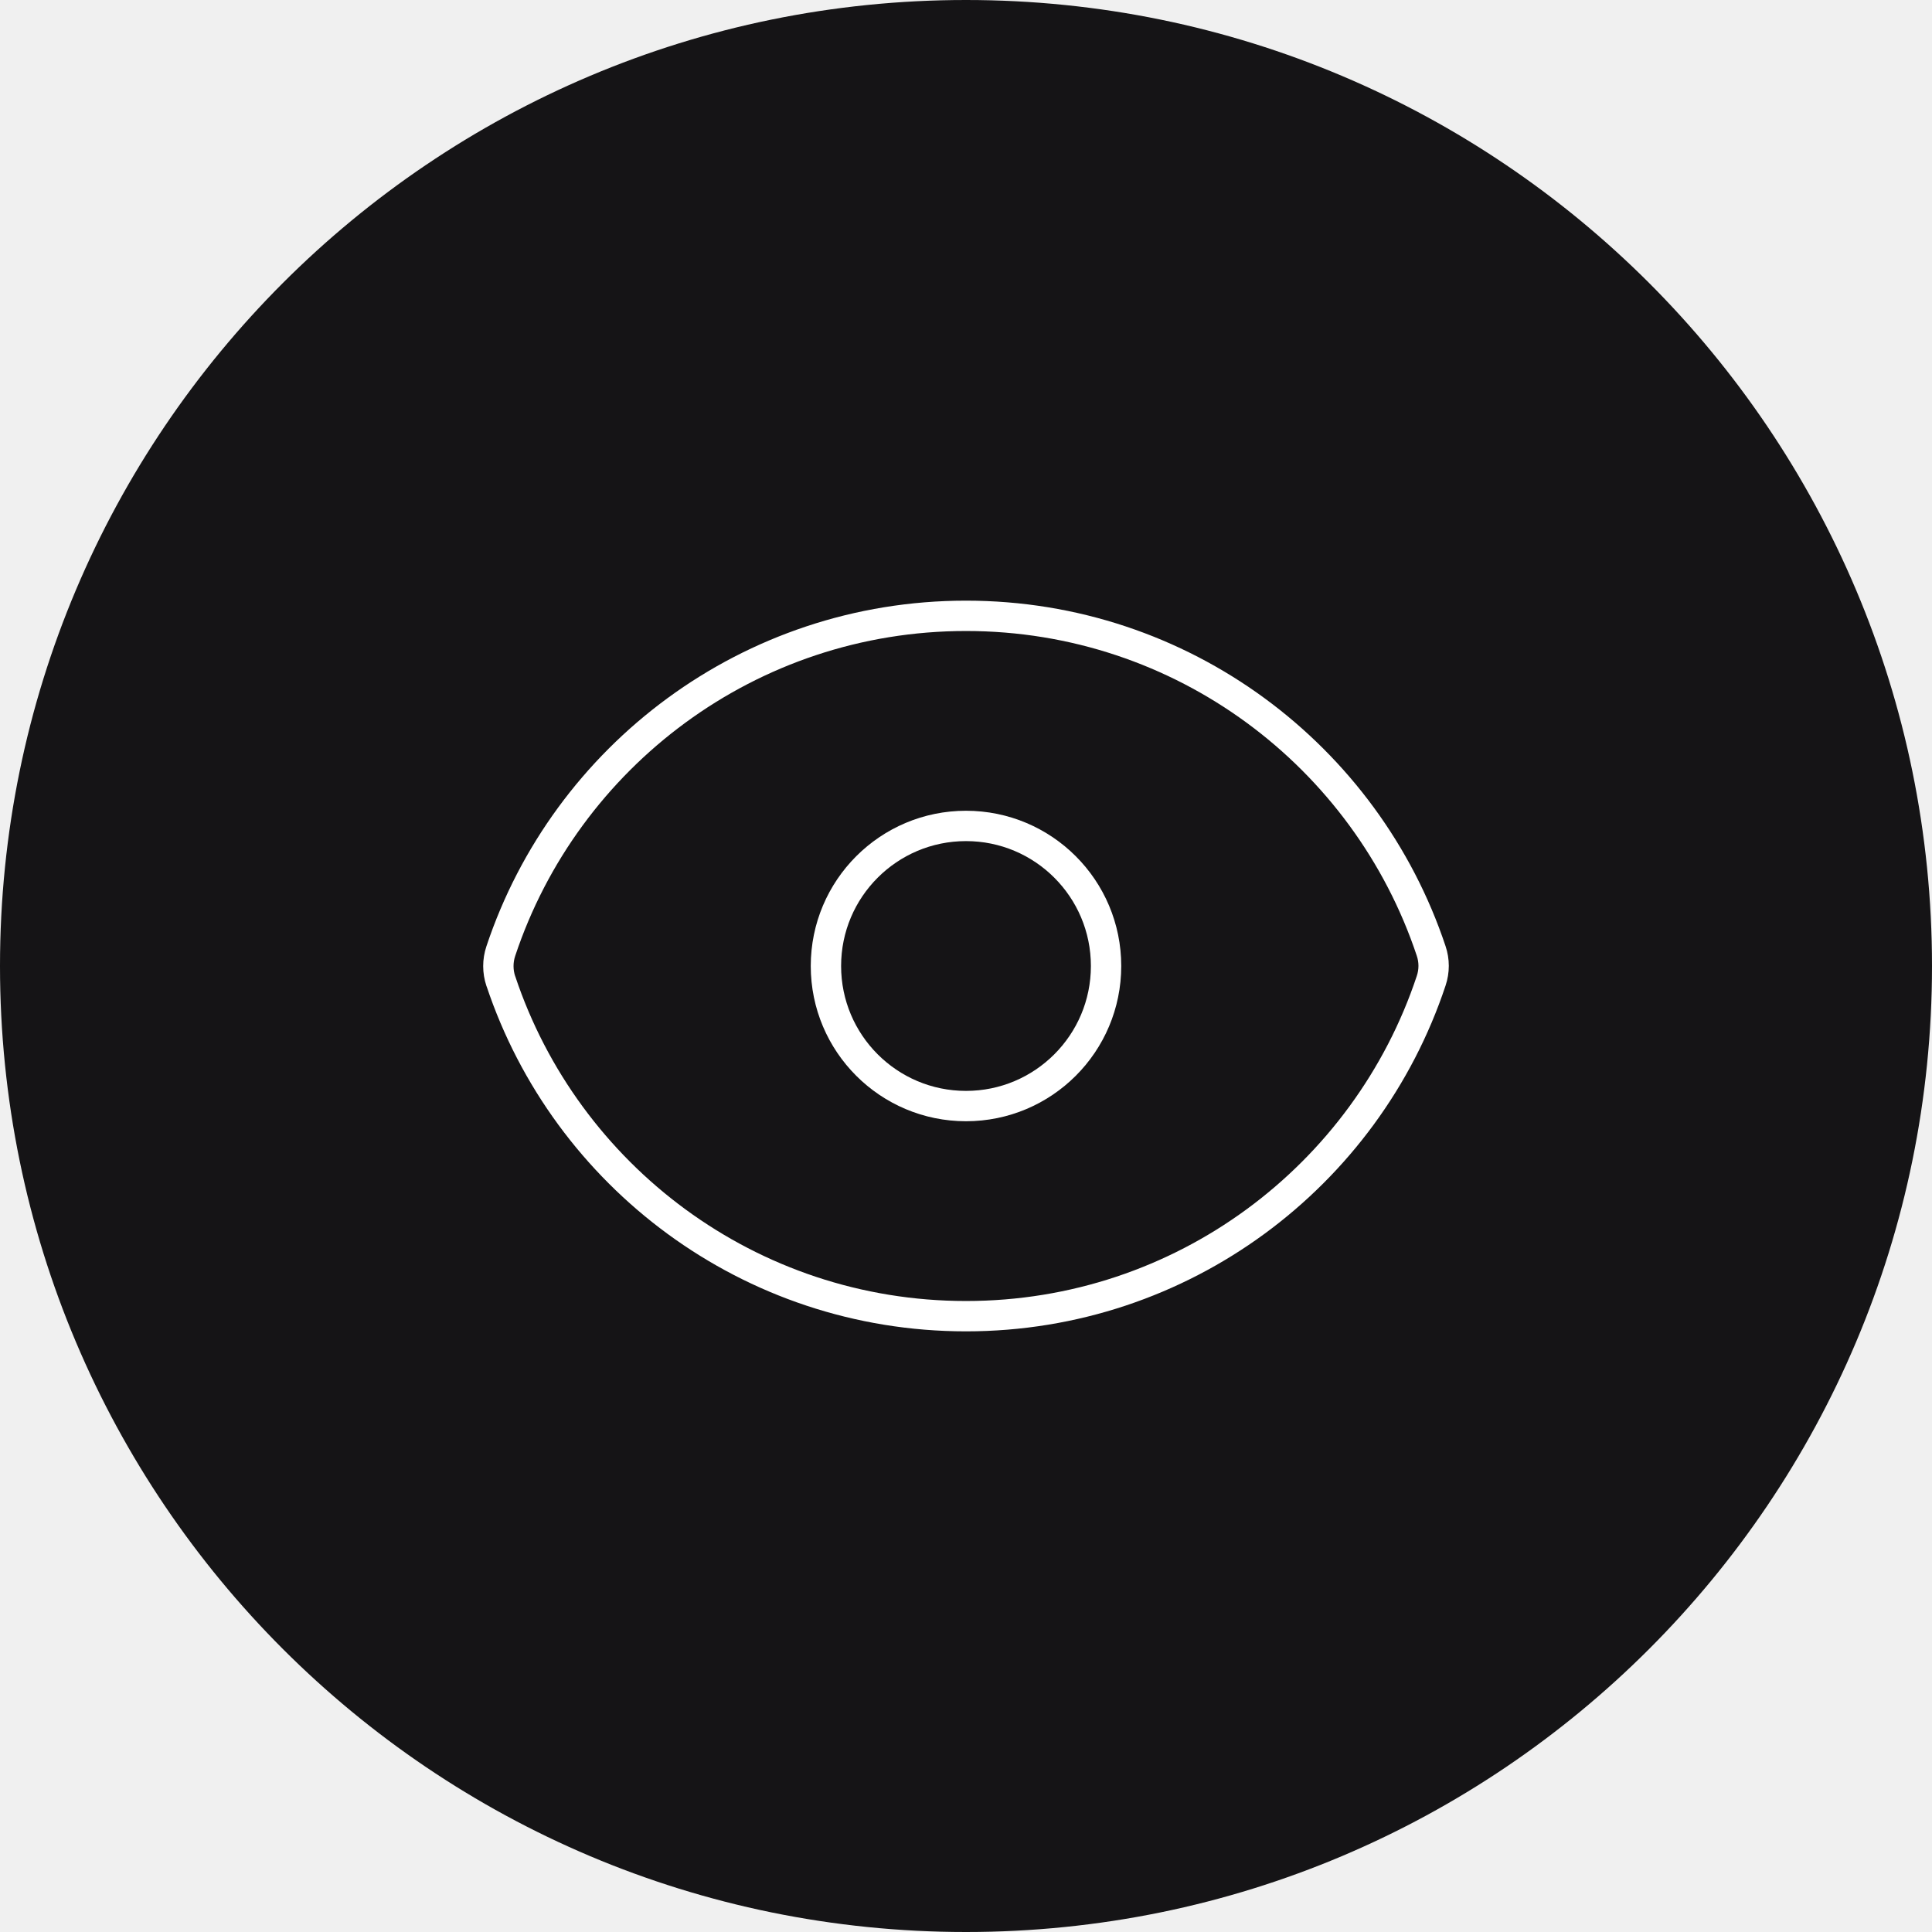
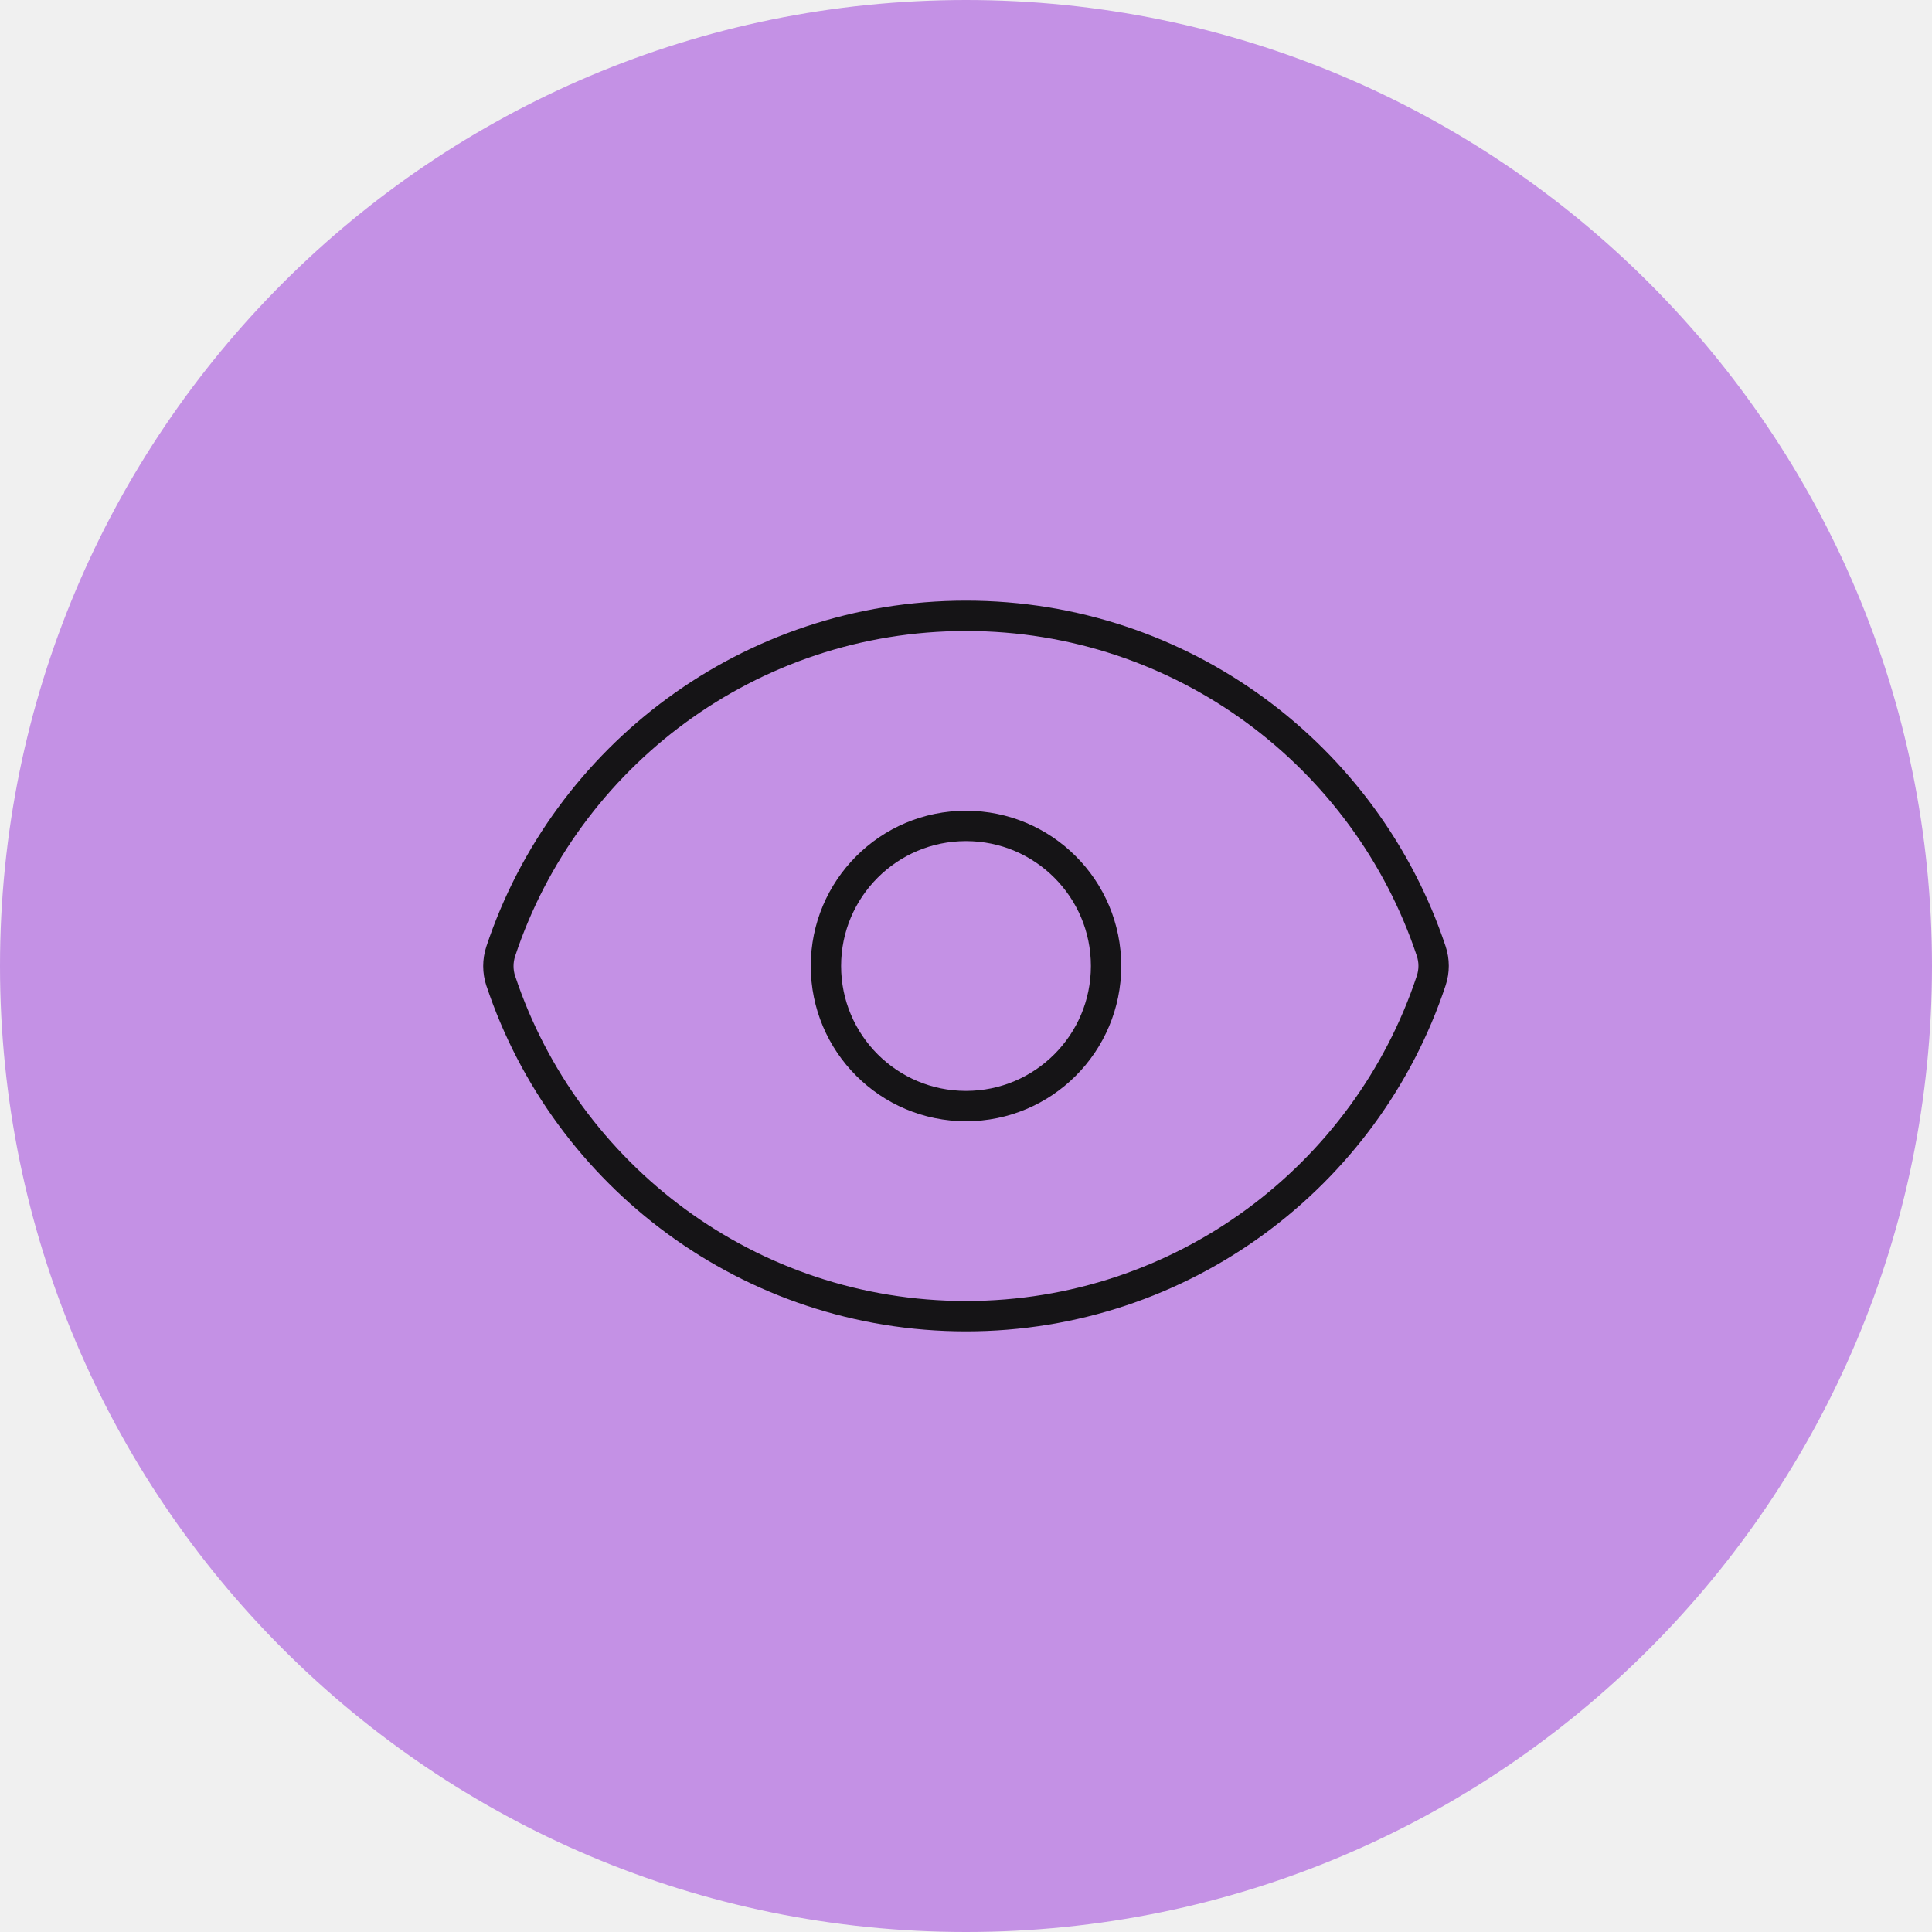
<svg xmlns="http://www.w3.org/2000/svg" viewBox="0 0 24 24" fill="none">
-   <circle cx="12" cy="12" r="12" fill="#151416" />
-   <g fill="none" stroke="#ffffff" stroke-width="0.65" stroke-linecap="round" stroke-linejoin="round" transform="translate(12 12) scale(0.58) translate(-12 -12)">
+   <circle cx="12" cy="12" r="12" fill="#c491e5" />
+   <g fill="none" stroke="#151416" stroke-width="0.65" stroke-linecap="round" stroke-linejoin="round" transform="translate(12 12) scale(0.58) translate(-12 -12)">
    <path d="M2.036 12.322a1.012 1.012 0 0 1 0-.639C3.423 7.51 7.36 4.5 12 4.5c4.638 0 8.573 3.007 9.963 7.178.07.207.07.431 0 .639C20.577 16.49 16.64 19.5 12 19.5c-4.638 0-8.573-3.007-9.963-7.178Z" />
    <path d="M15 12a3 3 0 1 1-6 0 3 3 0 0 1 6 0Z" />
  </g>
</svg>
